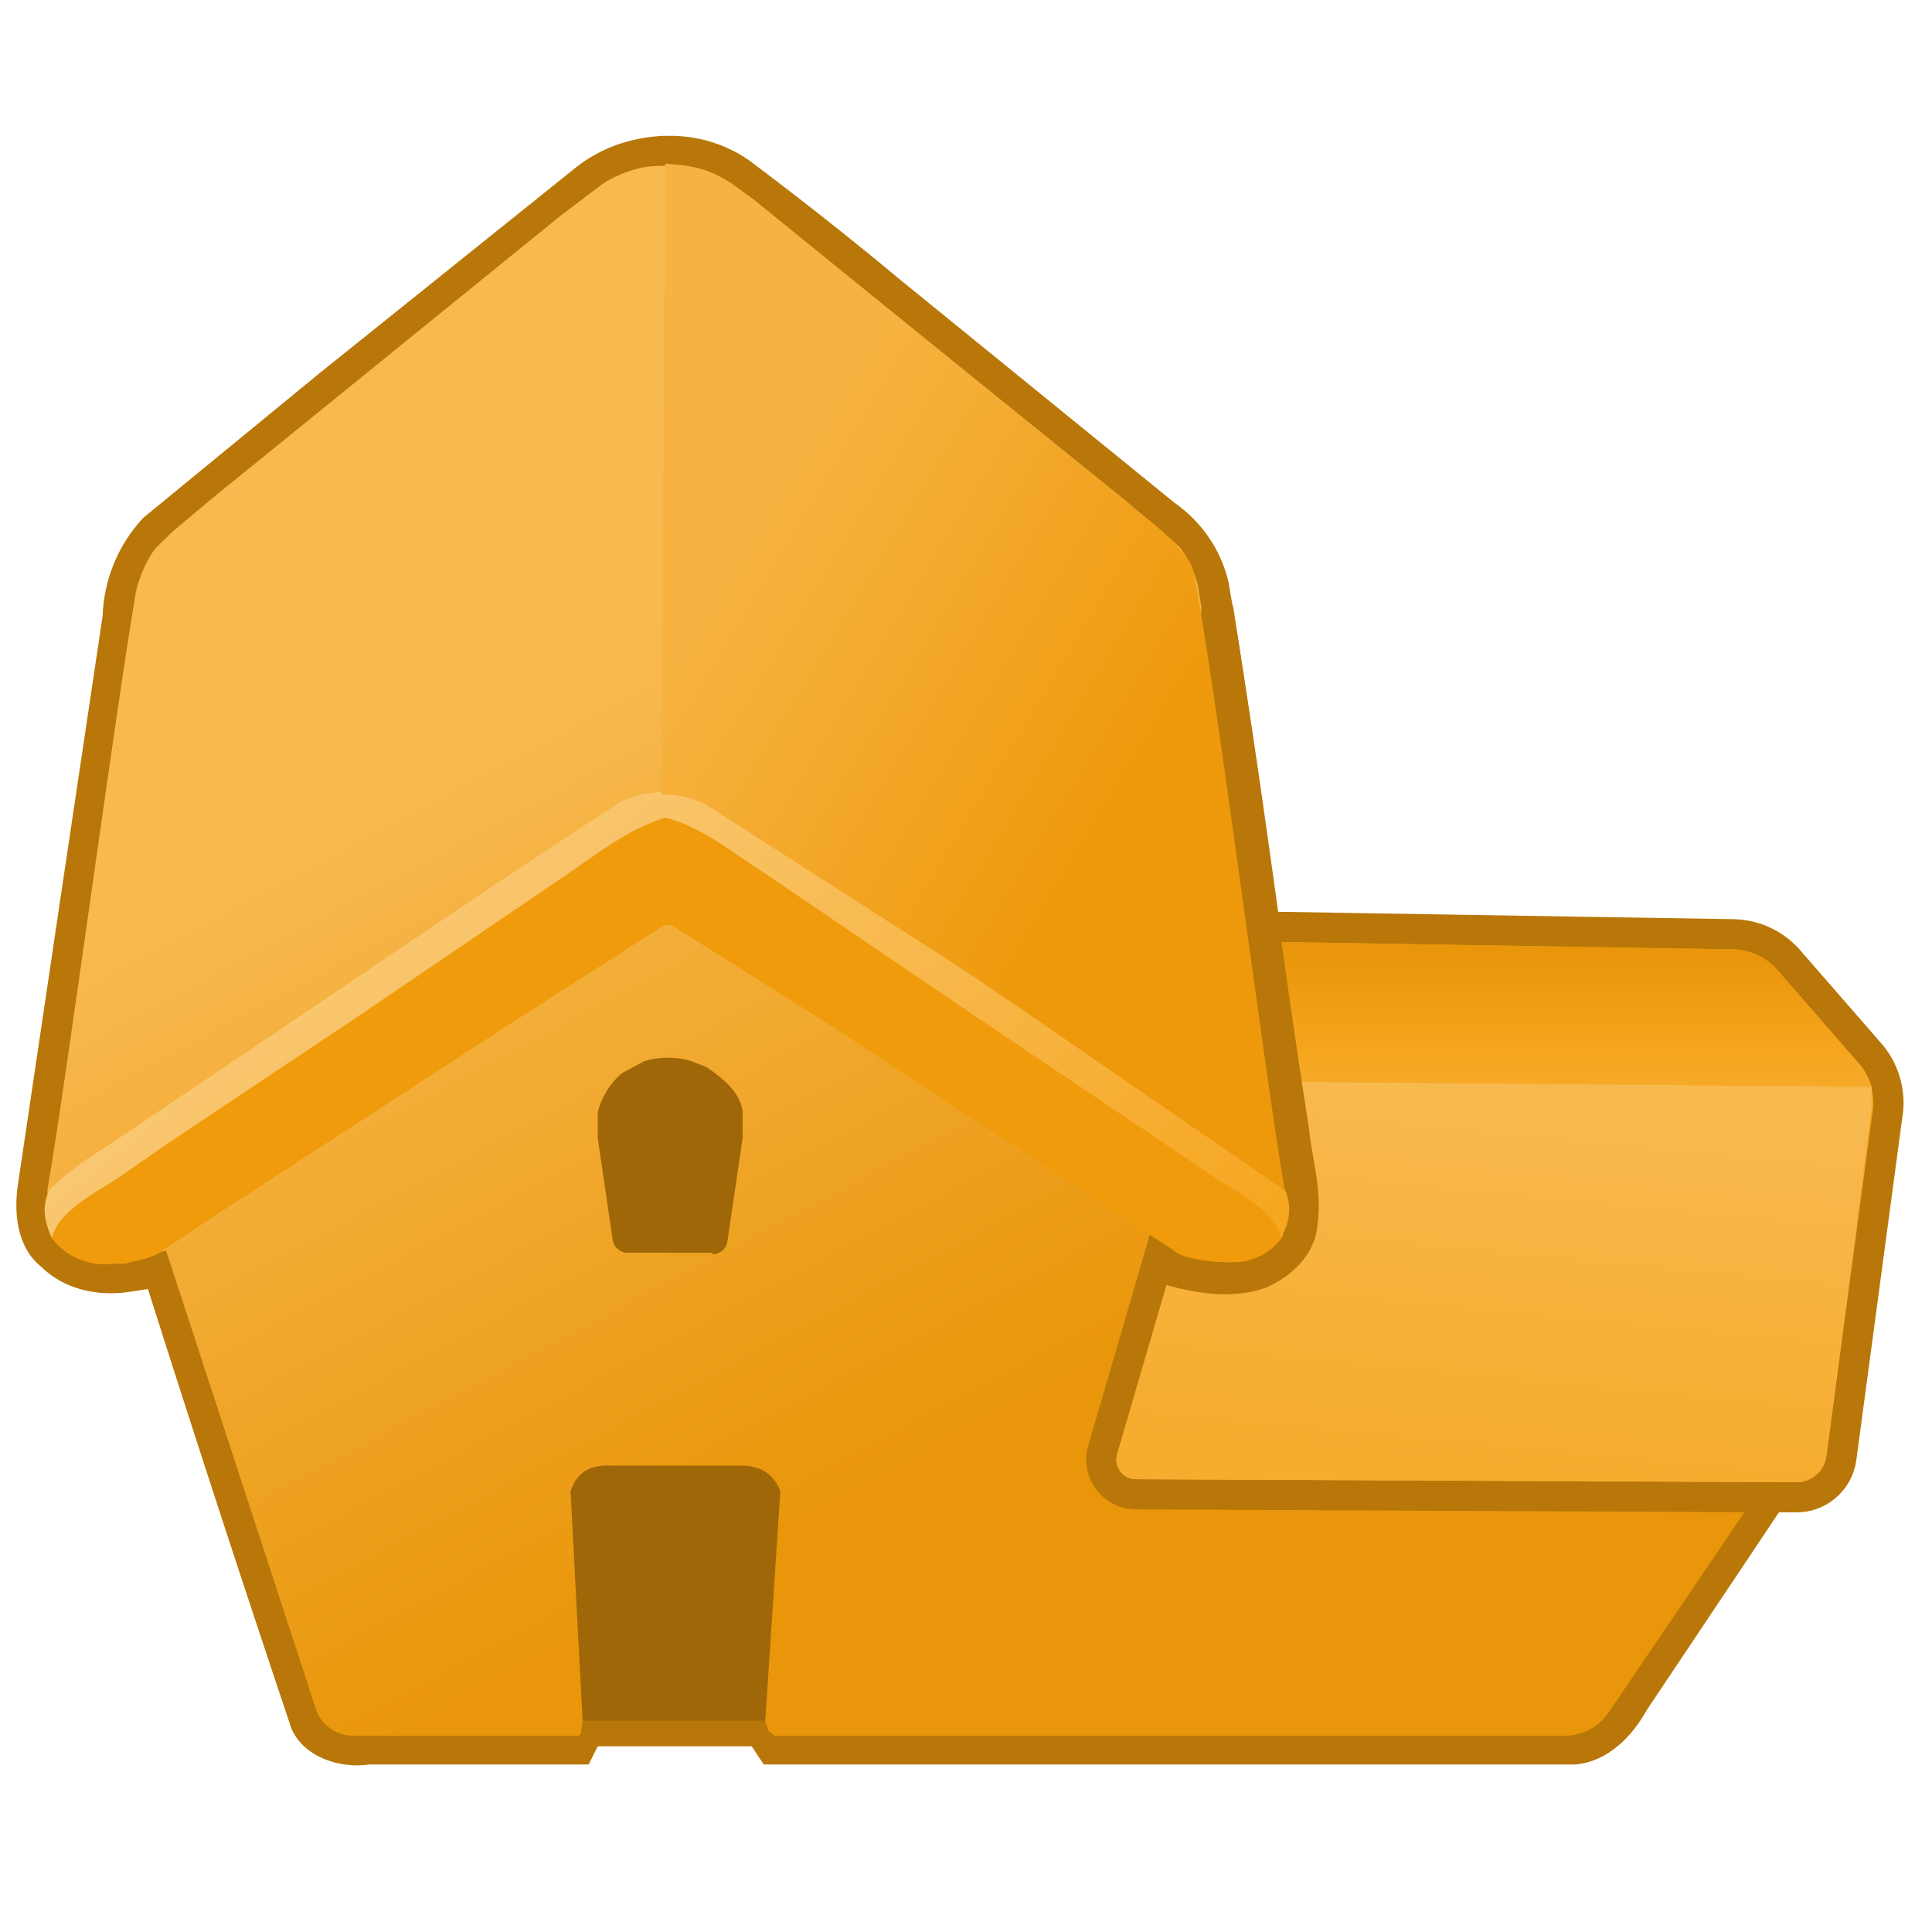
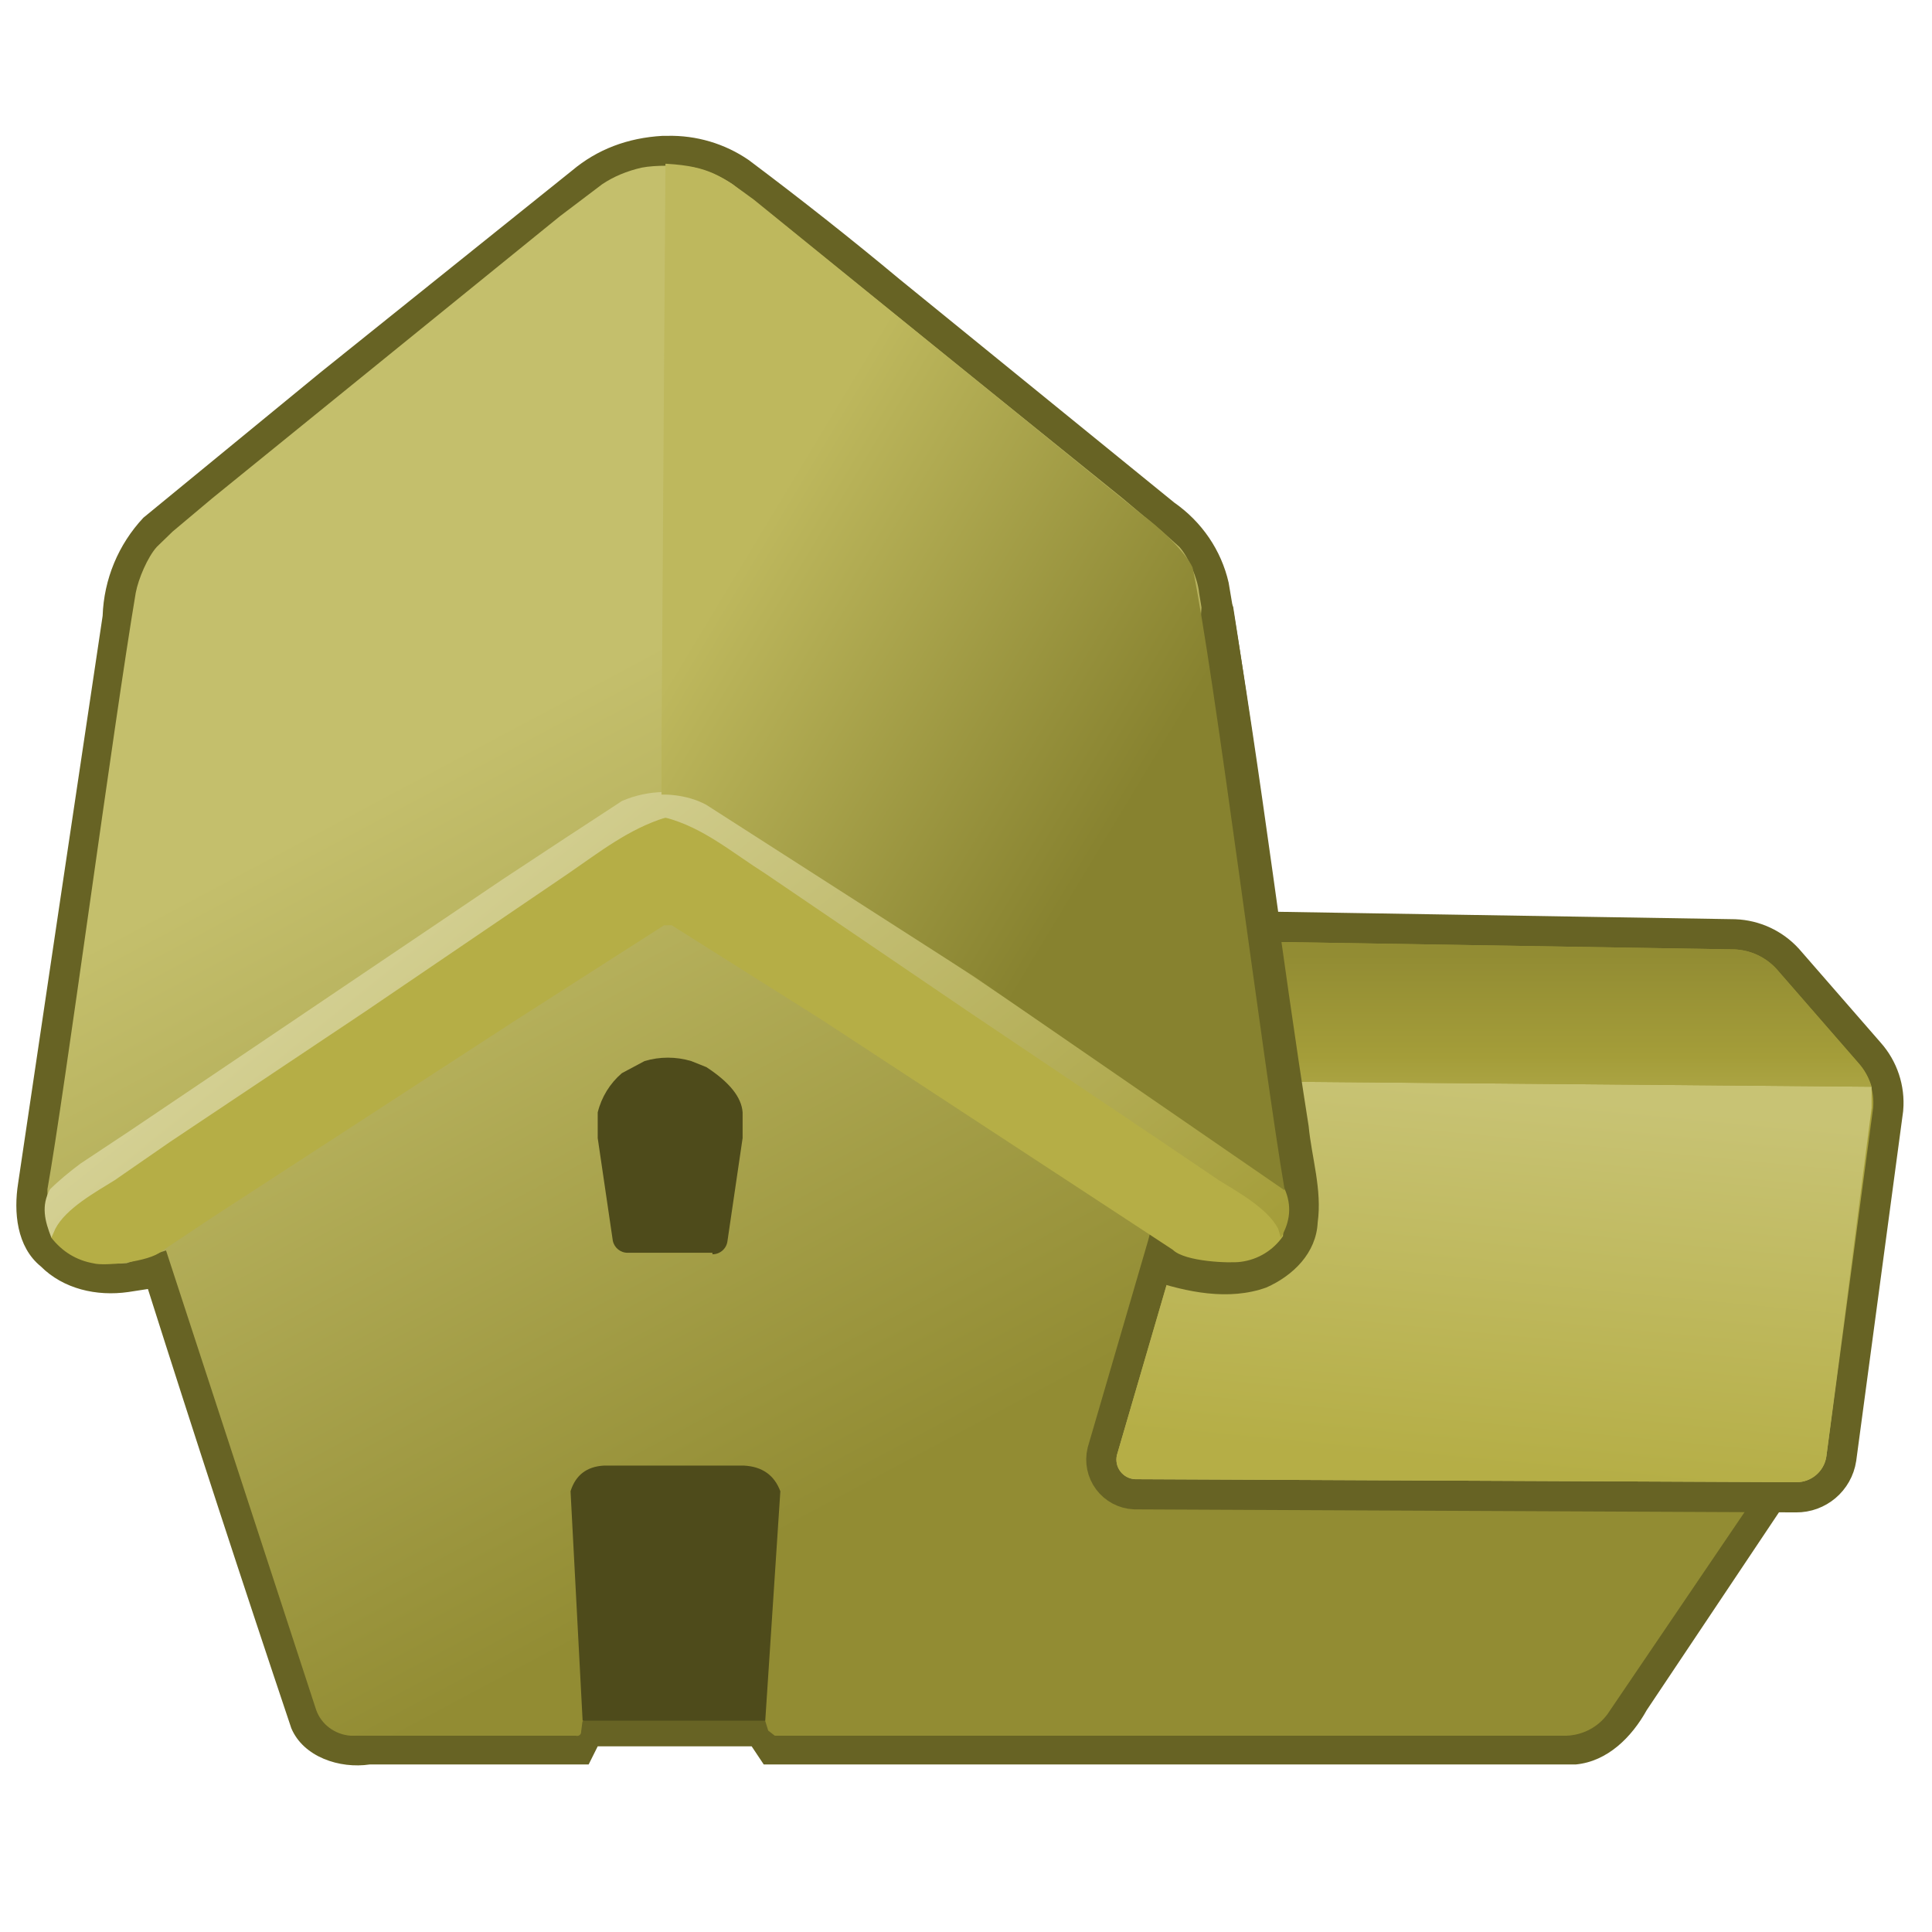
<svg xmlns="http://www.w3.org/2000/svg" xmlns:xlink="http://www.w3.org/1999/xlink" width="128" height="128">
  <defs>
    <linearGradient id="e">
-       <stop offset="0" stop-color="#f8b94f" />
-       <stop offset="1" stop-color="#f6ac2d" />
+       <stop offset="0" stop-color="#c8c374" />
+       <stop offset="1" stop-color="#b5ae46" />
    </linearGradient>
    <linearGradient id="d" x1="97.5" x2="97.5" y1="63.1" y2="98" gradientUnits="userSpaceOnUse">
-       <stop offset="0" stop-color="#e9960a" />
-       <stop offset=".4" stop-color="#f6a61f" />
-       <stop offset="1" stop-color="#f8b94f" />
+       <stop offset="0" stop-color="#928c33" />
+       <stop offset=".4" stop-color="#a49d39" />
+       <stop offset="1" stop-color="#c4bf6c" />
    </linearGradient>
    <linearGradient id="c" x1="97.5" x2="97.5" y1="63.1" y2="98" gradientUnits="userSpaceOnUse">
-       <stop offset="0" stop-color="#e9960a" />
-       <stop offset=".4" stop-color="#f6a61f" />
-       <stop offset="1" stop-color="#f8b94f" />
+       <stop offset="0" stop-color="#928c33" />
+       <stop offset=".4" stop-color="#a49d39" />
+       <stop offset="1" stop-color="#c4bf6c" />
    </linearGradient>
    <linearGradient xlink:href="#a" id="l" x1="1583.3" x2="1099.7" y1="838" y2="555.4" gradientTransform="translate(-44.9 -41.5)scale(.063)" gradientUnits="userSpaceOnUse" spreadMethod="pad" />
    <linearGradient id="a" x1="1307.3" x2="803.2" y1="1678" y2="762.2" gradientUnits="userSpaceOnUse" spreadMethod="pad">
-       <stop class="stop0" offset="0" stop-color="#ee990b" />
-       <stop class="stop1" offset="1" stop-color="#f7b341" />
+       <stop class="stop0" offset="0" stop-color="#87822f" />
+       <stop class="stop1" offset="1" stop-color="#beb85d" />
    </linearGradient>
    <linearGradient id="k" x1="1337.2" x2="712.5" y1="1377.4" y2="588.2" gradientTransform="matrix(.06 0 0 .063 -42.7 -17.6)" gradientUnits="userSpaceOnUse">
-       <stop class="stop0" offset="0" stop-color="#f6a61f" />
-       <stop class="stop1" offset="1" stop-color="#f9c771" />
+       <stop class="stop0" offset="0" stop-color="#a49d39" />
+       <stop class="stop1" offset="1" stop-color="#d4d093" />
    </linearGradient>
    <linearGradient xlink:href="#b" id="f" x1="1307.3" x2="803.2" y1="1678" y2="762.2" gradientTransform="translate(-44.9 -41.5)scale(.063)" gradientUnits="userSpaceOnUse" spreadMethod="pad">
-       <stop class="stop0" offset="0" stop-color="#e9960a" />
-       <stop class="stop1" offset="1" stop-color="#f8b94f" />
+       <stop class="stop0" offset="0" stop-color="#928c33" />
+       <stop class="stop1" offset="1" stop-color="#c4bf6c" />
    </linearGradient>
    <linearGradient id="b" x1="1307.3" x2="803.2" y1="1678" y2="762.2" gradientUnits="userSpaceOnUse" spreadMethod="pad">
-       <stop class="stop0" offset="0" stop-color="#e9960a" />
-       <stop class="stop1" offset="1" stop-color="#f8bf5e" />
+       <stop class="stop0" offset="0" stop-color="#928c33" />
+       <stop class="stop1" offset="1" stop-color="#ccc880" />
    </linearGradient>
    <linearGradient xlink:href="#c" id="g" x1="97.4" x2="97.4" y1="51.3" y2="106.1" gradientUnits="userSpaceOnUse" />
    <linearGradient xlink:href="#d" id="j" x1="97.4" x2="97.4" y1="63.3" y2="80" gradientUnits="userSpaceOnUse" />
    <linearGradient xlink:href="#e" id="h" x1="99" x2="96.6" y1="72.3" y2="97.1" gradientUnits="userSpaceOnUse" />
  </defs>
-   <path fill="#b87708" d="M43.9 9q-3.5.2-6 2.3L21.2 24.7 9.5 34.3a10 10 0 0 0-2.7 6.5Q4 59.5 1.2 78.4c-.3 1.9-.1 4.2 1.5 5.5 1.5 1.5 3.7 2 5.8 1.7l1.3-.2q4.6 14.5 9.5 29.1c.8 1.9 3.2 2.7 5.2 2.4H39l.6-1.2h10.2l.8 1.2h53.8c2.1-.2 3.7-1.8 4.7-3.6L121 95.5c.9-1.9-1-4.2-3.1-3.9H76.8l2-6.2c2.7.7 5.9 0 7.5-2.3 1.3-1.7 1.3-4 .8-6-2-12.8-3.5-25.7-5.7-38.5a9.2 8.9 0 0 0-3.6-5.3L59.6 18.5q-4.8-4-10-7.9A9 8.8 0 0 0 44.2 9z" />
+   <path fill="#676324" d="M43.9 9q-3.5.2-6 2.3L21.2 24.7 9.5 34.3a10 10 0 0 0-2.7 6.5Q4 59.5 1.2 78.4c-.3 1.9-.1 4.2 1.5 5.5 1.5 1.5 3.7 2 5.8 1.7l1.3-.2q4.6 14.5 9.5 29.1c.8 1.9 3.2 2.7 5.2 2.4H39l.6-1.2h10.2l.8 1.2h53.8c2.1-.2 3.7-1.8 4.7-3.6L121 95.5c.9-1.9-1-4.2-3.1-3.9H76.8l2-6.2c2.7.7 5.9 0 7.5-2.3 1.3-1.7 1.3-4 .8-6-2-12.8-3.5-25.7-5.7-38.5a9.2 8.9 0 0 0-3.6-5.3L59.6 18.5q-4.8-4-10-7.9A9 8.8 0 0 0 44.2 9z" />
  <path fill="url(#f)" d="M-27.9 42.3c1.3-7.5 5-36.3 6.7-46.7.2-1.1.9-2.8 1.6-3.6l1.2-1.2 3-2.6L11-33.9l3.2-2.5q1.3-.9 3-1.3c1-.2 2.8-.2 4 0q1.6.4 2.9 1.3l3.1 2.5 26.5 22.1 3 2.6L58-8c.7.8 1.4 2.5 1.5 3.6C61.2 6 65 34.8 66.1 42.3m0 0a5 5 0 0 1-2.1 5.1c-1 .6-2.8.8-3.9.7l-1.1-.3q-1.7-.3-2.3 1.3l-.6 3-1 3.8-.5 2.3a1.5 1.5 51.8 0 0 1.5 2l47.8-.4a1 1 61.3 0 1 1 1.7L90.5 83.4a4 4 151.5 0 1-3.1 1.7H27.3l-.5-.4-.3-1H13l-.3.3-.1.8a.3.3 140 0 1-.4.3H-4.9a3 3 36.3 0 1-2.6-2l-11.4-36-3 1c-1 .1-2.9 0-3.8-.7a6 6 0 0 1-2.2-3.2v-1.9" transform="matrix(.873 0 0 .846 27.5 43)" />
-   <path fill="#9f6707" d="M40 97.1q-1.7.1-2.2 1.7l.8 15.2h12.1l1-15.2q-.6-1.6-2.4-1.7h-4.6z" />
-   <path fill="url(#g)" stroke="#b87708" stroke-linecap="round" stroke-width="4" d="m78 62.3 36.9.6a4 4 24.9 0 1 2.8 1.3l5.4 6.2a4 4 73.2 0 1 1 3L121 96.5a2 2 138.9 0 1-2 1.7L75.2 98a1.3 1.3 53.3 0 1-1.2-1.6l4-13.7a10 10 94.5 0 0 .3-4L76.4 64a1.5 1.5 131.8 0 1 1.5-1.7z" paint-order="stroke markers fill" />
+   <path fill="#4e4b1b" d="M40 97.1q-1.7.1-2.2 1.7l.8 15.2h12.1l1-15.2q-.6-1.6-2.4-1.7h-4.6z" />
+   <path fill="url(#g)" stroke="#676324" stroke-linecap="round" stroke-width="4" d="m78 62.3 36.9.6a4 4 24.9 0 1 2.8 1.3l5.4 6.2a4 4 73.2 0 1 1 3L121 96.5a2 2 138.9 0 1-2 1.7L75.2 98a1.3 1.3 53.3 0 1-1.2-1.6l4-13.7a10 10 94.5 0 0 .3-4L76.4 64a1.5 1.5 131.8 0 1 1.5-1.7z" paint-order="stroke markers fill" />
  <path fill="url(#h)" d="m124 72-46.6-.4 1 7.2a10 10 0 0 1-.4 3.9l-4 13.7a1.3 1.3 0 0 0 1.2 1.6l43.8.2a2 2 0 0 0 2-1.7l3-23.1z" />
  <path fill="url(#j)" d="M78 62.3a1.5 1.5 0 0 0-1.6 1.7l1 7.6 46.6.4a4 4 0 0 0-.9-1.6l-5.4-6.2a4 4 0 0 0-2.8-1.3z" />
-   <path fill="#b87708" d="m79.6 40.3-3.4 44.5c2.4.8 5.2 1.4 7.7.5 1.8-.8 3.3-2.3 3.4-4.3.3-2.2-.4-4.3-.6-6.4-1.8-11.4-3.2-23-5-34.4l-1.2-2.5z" />
-   <path fill="#f09b0b" d="M44 52.5h.4m0 1.7q1.5 0 2.8.7l3.6 2.2A486.4 488.3 0 0 0 55 60l16.8 11 8.1 5.5a183.3 184 0 0 1 3.3 2.2c2 1.3 2 .7 1.8 3.2a4 4 0 0 1-2.8 1.7c-.7.1-3.7 0-4.5-.8l-3.2-2.1-20-13.1-10-6.3a2 2.1 0 0 1-.2 0 2 2.1 0 0 1-.3 0l-10 6.4-20 13-3.3 2.2c-.8.7-3.8 1-4.5.8q-1.7-.3-2.8-1.7c-.2-2.5-.1-2 1.8-3.2a183.3 184 0 0 1 3.3-2.2l8.1-5.5L33.4 60a486.4 488.3 0 0 0 4.4-2.9l3.5-2.2a7 7 0 0 1 2.8-.7" />
+   <path fill="#676324" d="m79.6 40.3-3.4 44.5c2.4.8 5.2 1.4 7.7.5 1.8-.8 3.3-2.3 3.4-4.3.3-2.2-.4-4.3-.6-6.4-1.8-11.4-3.2-23-5-34.4l-1.2-2.5z" />
+   <path fill="#b5ae46" d="M44 52.5h.4m0 1.7q1.5 0 2.8.7l3.6 2.2A486.4 488.3 0 0 0 55 60l16.8 11 8.1 5.5a183.3 184 0 0 1 3.3 2.2c2 1.3 2 .7 1.8 3.2a4 4 0 0 1-2.8 1.7c-.7.1-3.7 0-4.5-.8l-3.2-2.1-20-13.1-10-6.3a2 2.1 0 0 1-.2 0 2 2.1 0 0 1-.3 0l-10 6.4-20 13-3.3 2.2c-.8.7-3.8 1-4.5.8q-1.7-.3-2.8-1.7c-.2-2.5-.1-2 1.8-3.2a183.3 184 0 0 1 3.3-2.2l8.1-5.5L33.4 60a486.4 488.3 0 0 0 4.4-2.9l3.5-2.2a7 7 0 0 1 2.8-.7" />
  <path fill="url(#k)" d="M18.9 11.3h.4m0 0q1.7 0 3.2.7l4 2.7 5 3.4 19 13.2 9.4 6.4 3.8 2.5 2.3 2.1q.8 1.9-.3 3.8l-.2-.7c-.8-1.6-3.1-2.9-4.5-3.8l-4.3-3L42 28.4 26.6 17.6C24 15.9 21.9 14 19 13.2c-2.8.9-5 2.7-7.4 4.4L-3.8 28.4l-14.8 10.2-4.2 3c-1.4.9-3.7 2.2-4.5 3.8l-.3.7c-.5-1.3-.8-2.5-.1-3.8q1-1 2.3-2l3.8-2.6 9.2-6.4L6.7 18l5-3.4 4-2.7a8 8 0 0 1 3.2-.7" transform="matrix(.873 0 0 .846 27.5 43)" />
  <path fill="url(#l)" d="M19.1-38H19l-.3 46v3.4s1.8-.1 3.4.8l20.4 13.5L66 42.4c-1.6-9.6-5.4-41-7-48.8-.6-1.3-2.6-3.2-3.8-4.1L25.7-35.2c-2.4-1.8-3.3-2.6-6.6-2.8" style="mix-blend-mode:normal" transform="matrix(.873 0 0 .846 27.5 43)" />
-   <path fill="#9f6707" d="M47.2 83h-5.6a1 1 0 0 1-1-.8l-1-6.8v-1.7a5 5 0 0 1 1.6-2.6l1.5-.8a5.2 5 0 0 1 3.1 0l1 .4q2.3 1.5 2.4 3v1.7l-1 6.8a1 1 90 0 1-1 .9" />
+   <path fill="#4e4b1b" d="M47.2 83h-5.6a1 1 0 0 1-1-.8l-1-6.8v-1.7a5 5 0 0 1 1.6-2.6l1.5-.8a5.2 5 0 0 1 3.1 0l1 .4q2.3 1.5 2.4 3v1.7l-1 6.8a1 1 90 0 1-1 .9" />
</svg>
